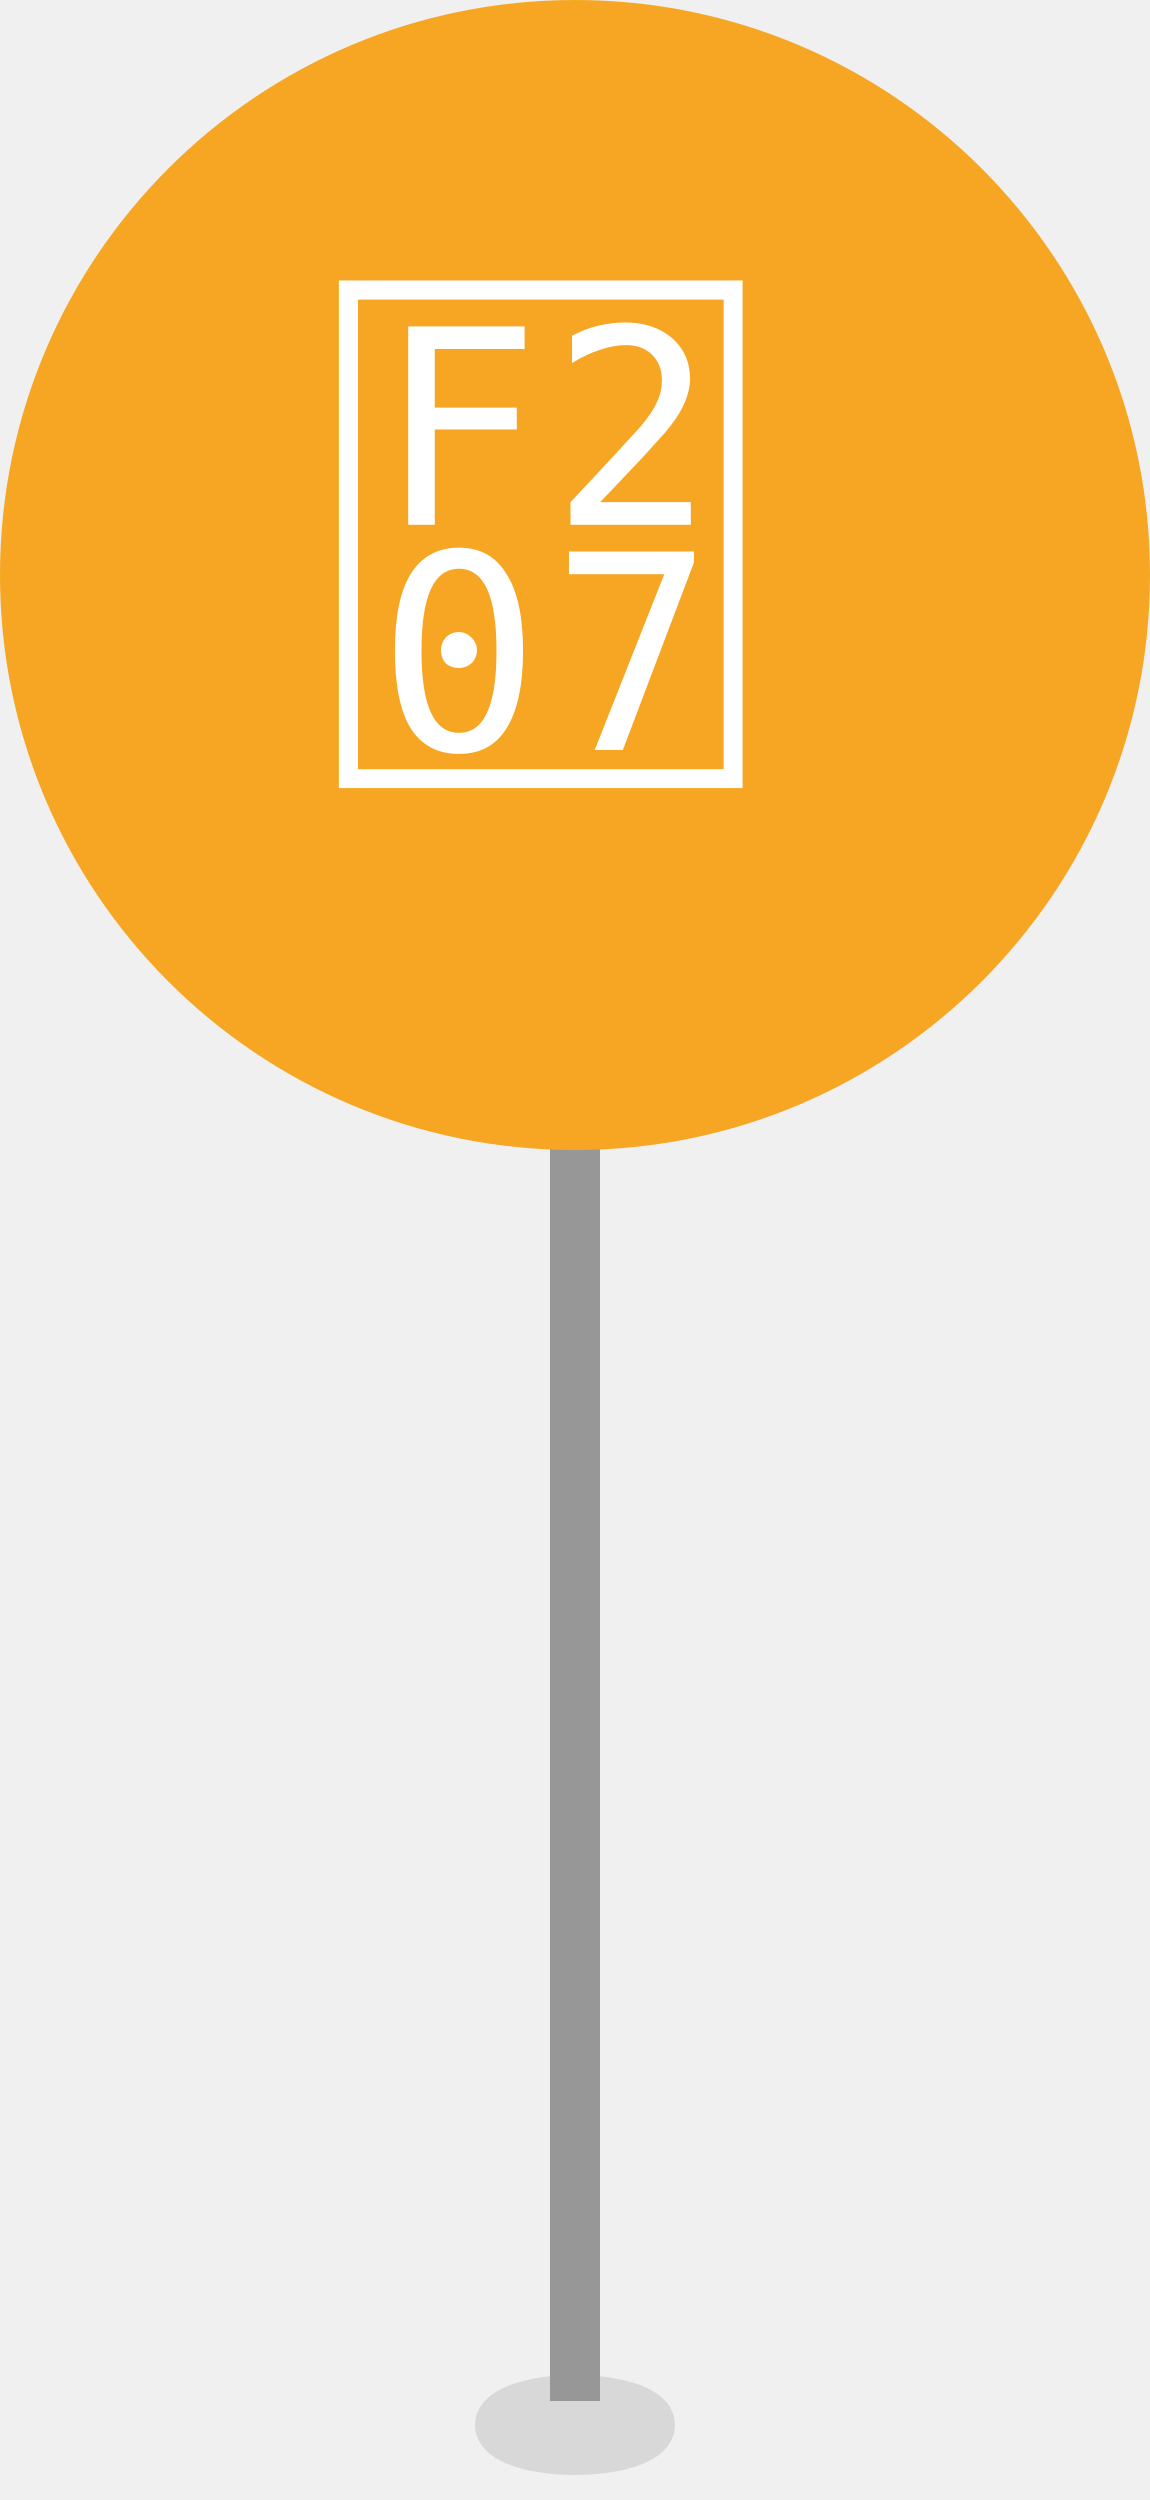
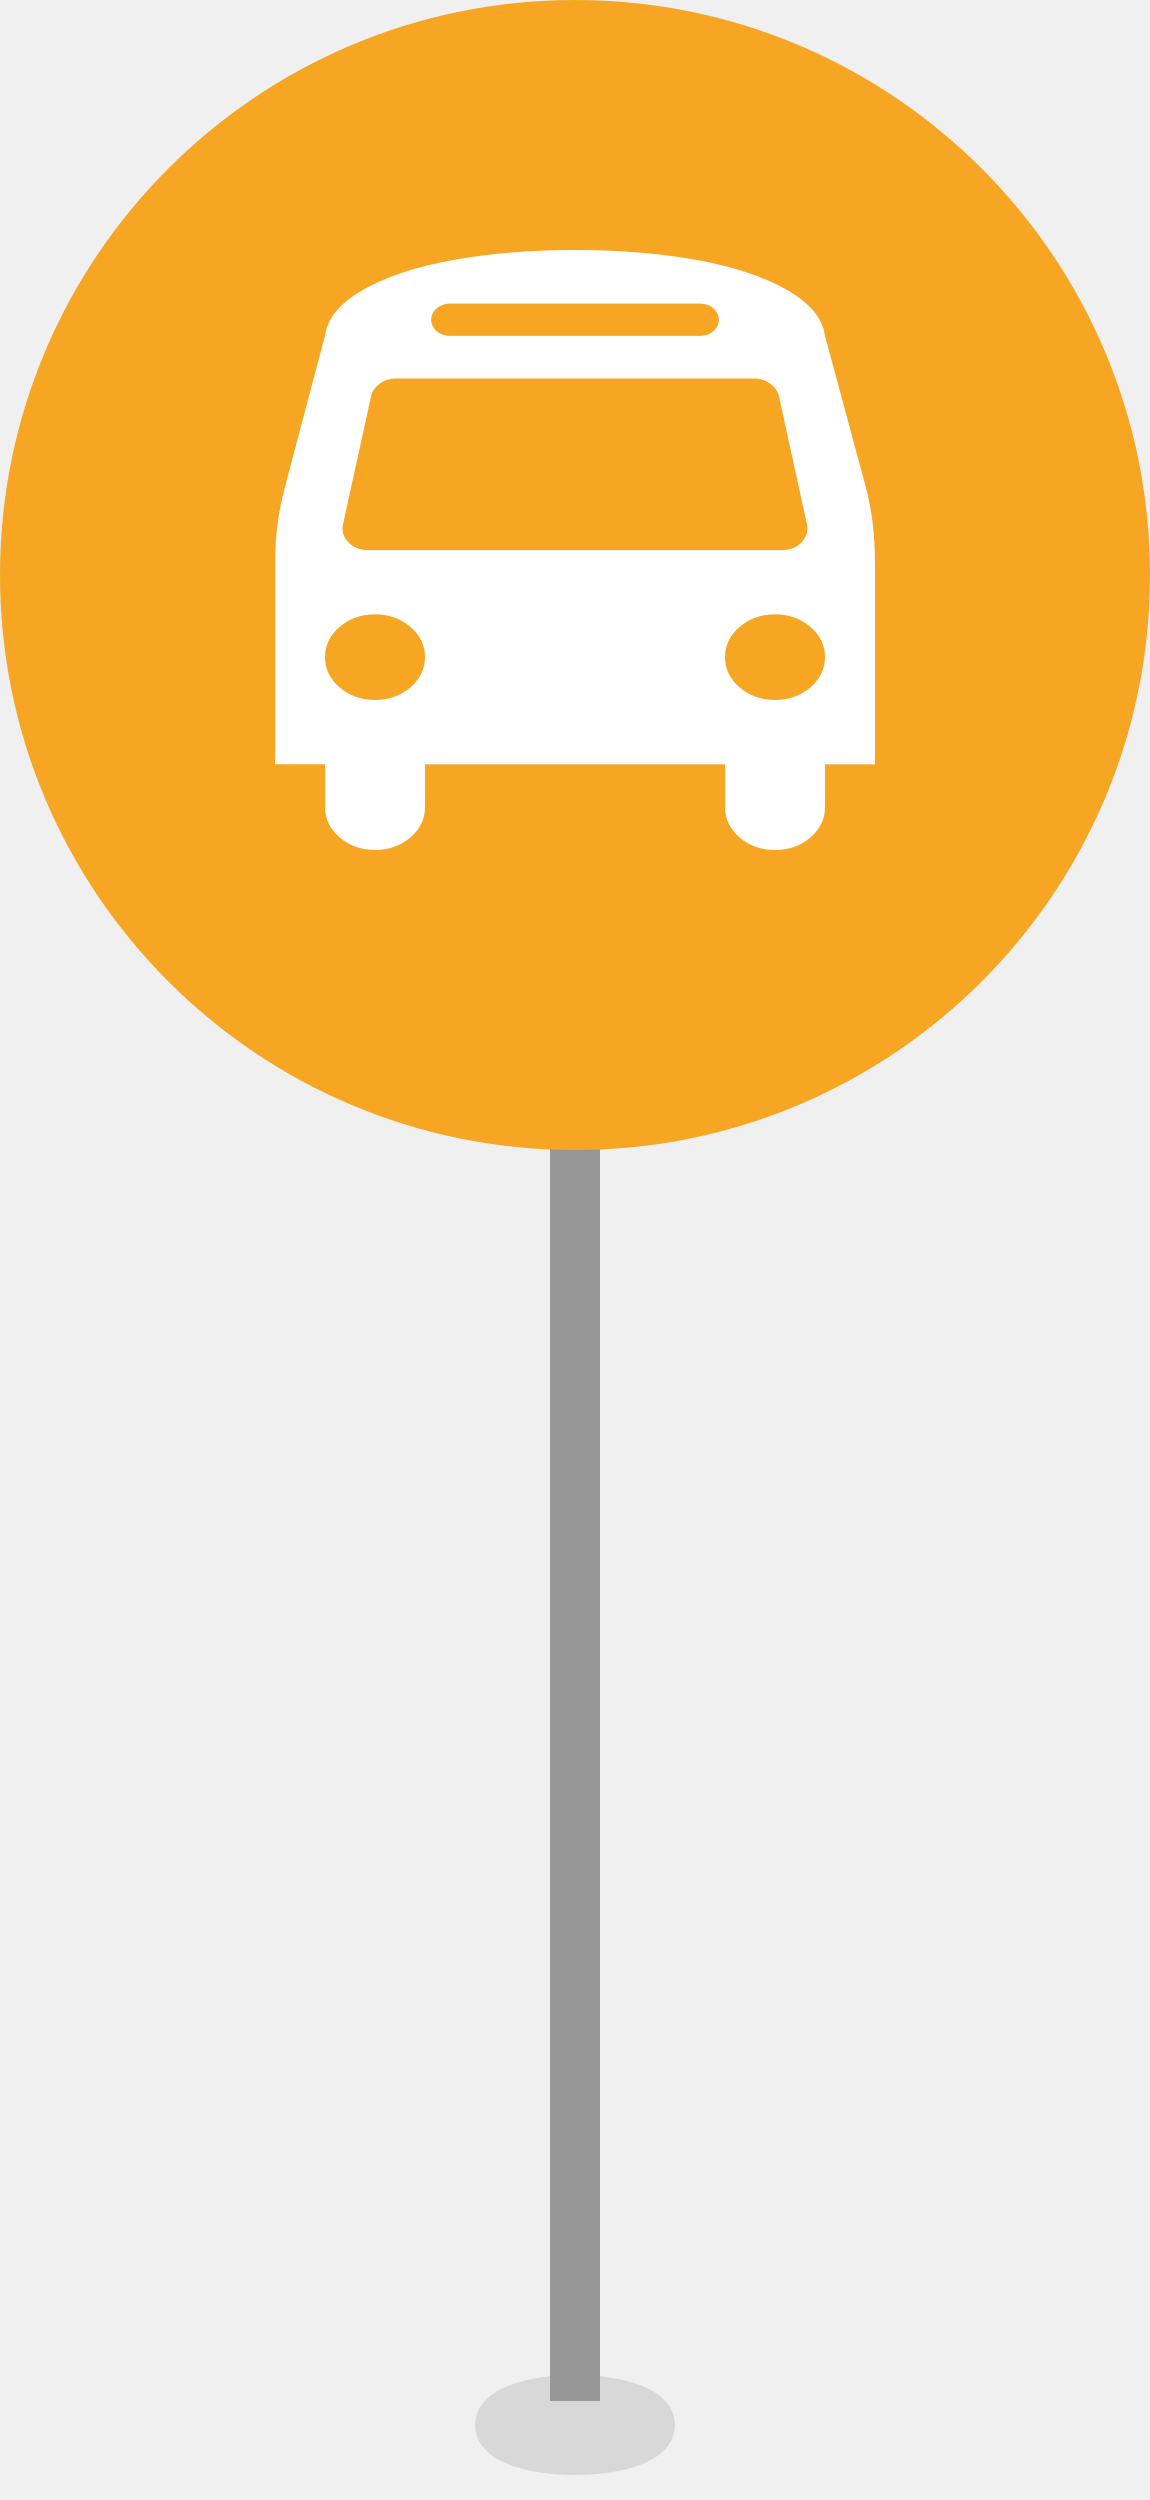
<svg xmlns="http://www.w3.org/2000/svg" width="23" height="50" viewBox="0 0 23 50">
  <g fill="none" fill-rule="evenodd">
    <g>
      <g transform="translate(-8 -266) translate(8 266)">
        <ellipse stroke="#D8D8D8" fill="#D8D8D8" cx="11.5" cy="48.5" rx="1.5" ry=".5" />
        <path d="M11.5 21.5v26.02" stroke="#979797" stroke-linecap="square" />
        <circle fill="#F6A623" cx="11.5" cy="11.5" r="11.5" />
-         <text font-family="FontAwesome" font-size="12" fill="#fff">
-           <tspan x="6.4" y="15"></tspan>
-         </text>
+         <path d="M8.5 13.143c0-.237-.098-.44-.293-.606-.195-.168-.43-.25-.707-.25-.276 0-.512.082-.707.25-.195.167-.293.37-.293.606s.098.438.293.606c.195.166.43.25.707.25.276 0 .512-.084.707-.25.195-.17.293-.37.293-.607zm8 0c0-.237-.098-.44-.293-.606-.195-.168-.43-.25-.707-.25-.276 0-.512.082-.707.25-.195.167-.293.37-.293.606s.098.438.293.606c.195.166.43.25.707.25.276 0 .512-.084.707-.25.195-.17.293-.37.293-.607zm-.36-2.652l-.562-2.57c-.026-.103-.085-.187-.176-.25-.09-.066-.196-.1-.316-.1H7.914c-.12 0-.225.034-.316.1-.09.063-.15.147-.176.25l-.563 2.57c-.027.135.01.253.11.356.098.103.225.154.382.154h8.296c.157 0 .284-.05.383-.154.1-.103.137-.22.11-.355zm-1.765-4.097c0-.09-.036-.165-.11-.228-.072-.062-.16-.094-.265-.094H9c-.104 0-.193.033-.266.095-.073.063-.11.14-.11.228 0 .09.037.165.11.228.073.063.162.094.266.094h5c.104 0 .193-.03.266-.093.073-.062.11-.138.11-.227zm3.125 4.855v4.038h-1v.857c0 .236-.098.438-.293.606-.195.166-.43.25-.707.25-.276 0-.512-.084-.707-.25-.195-.17-.293-.37-.293-.607v-.857h-6v.857c0 .236-.098.438-.293.606-.195.166-.43.25-.707.25-.276 0-.512-.084-.707-.25-.195-.17-.293-.37-.293-.607v-.857h-1v-4.038c0-.5.065-.998.195-1.494l.805-3.04c.047-.348.3-.654.762-.917.46-.264 1.06-.462 1.797-.596.736-.133 1.55-.2 2.44-.2.89 0 1.704.067 2.44.2.738.135 1.337.333 1.798.597.46.263.715.57.762.917l.82 3.04c.12.456.18.954.18 1.494z" fill="#fff" />
      </g>
    </g>
  </g>
</svg>
